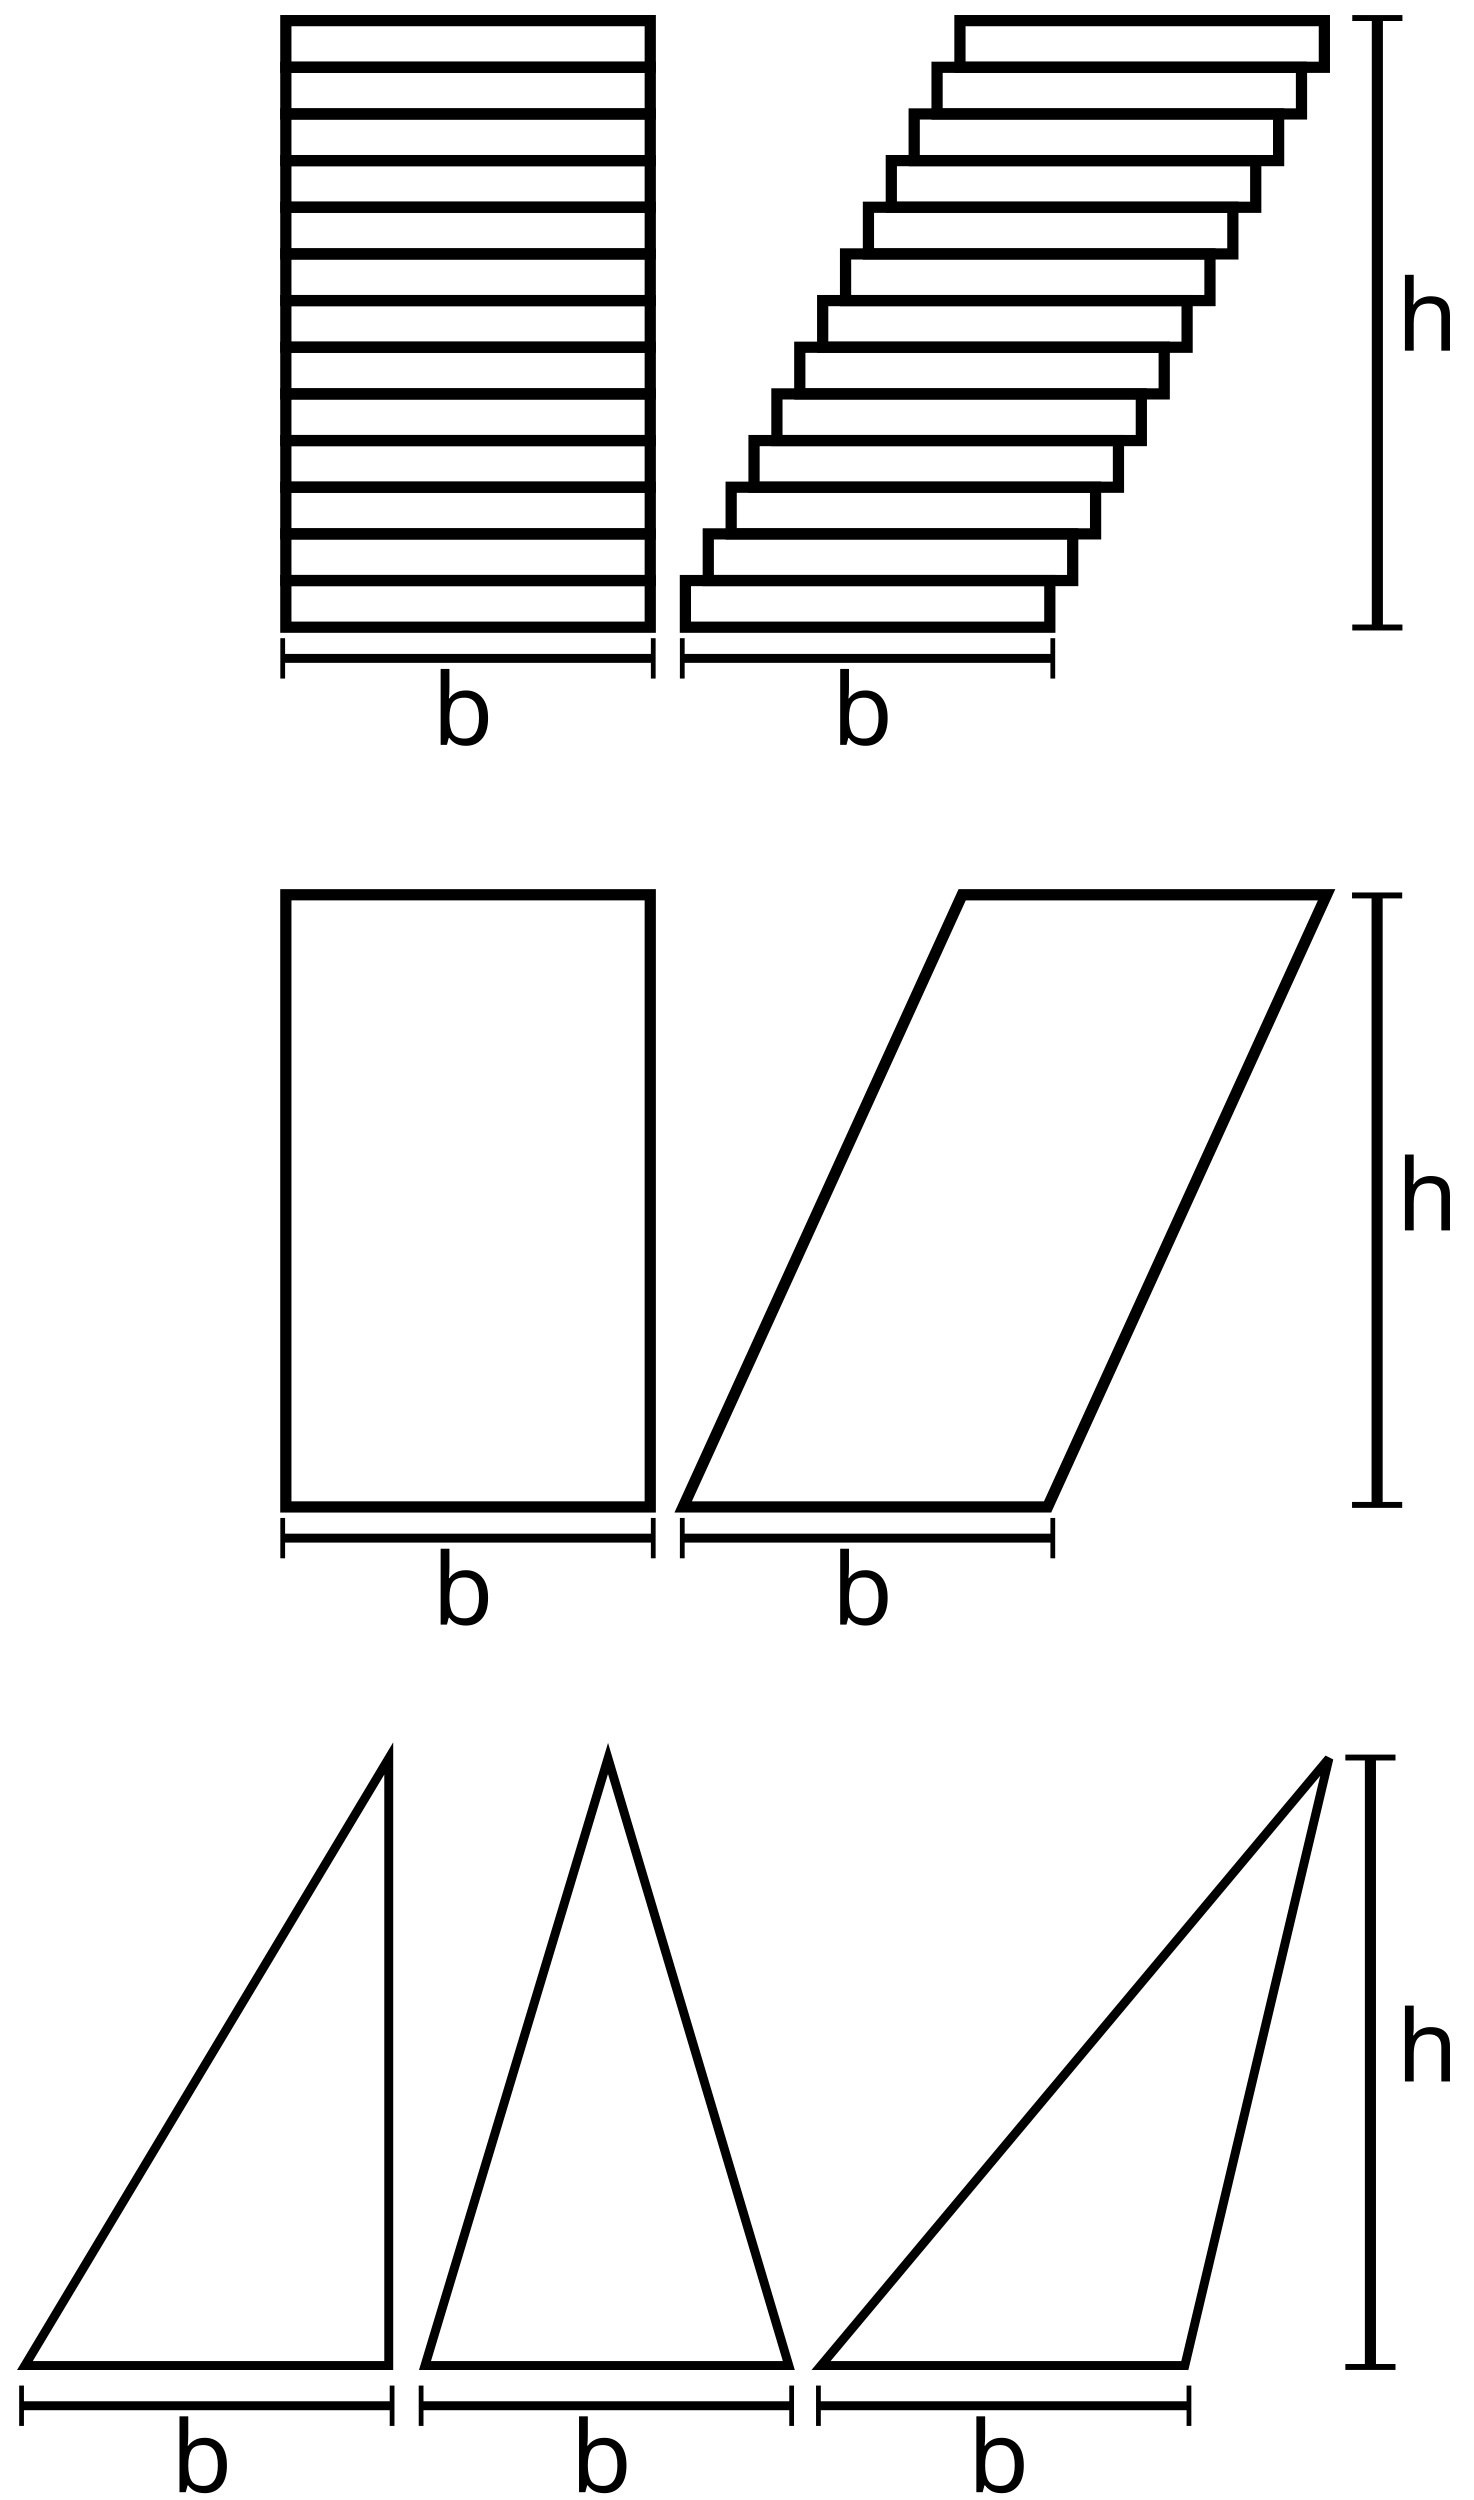
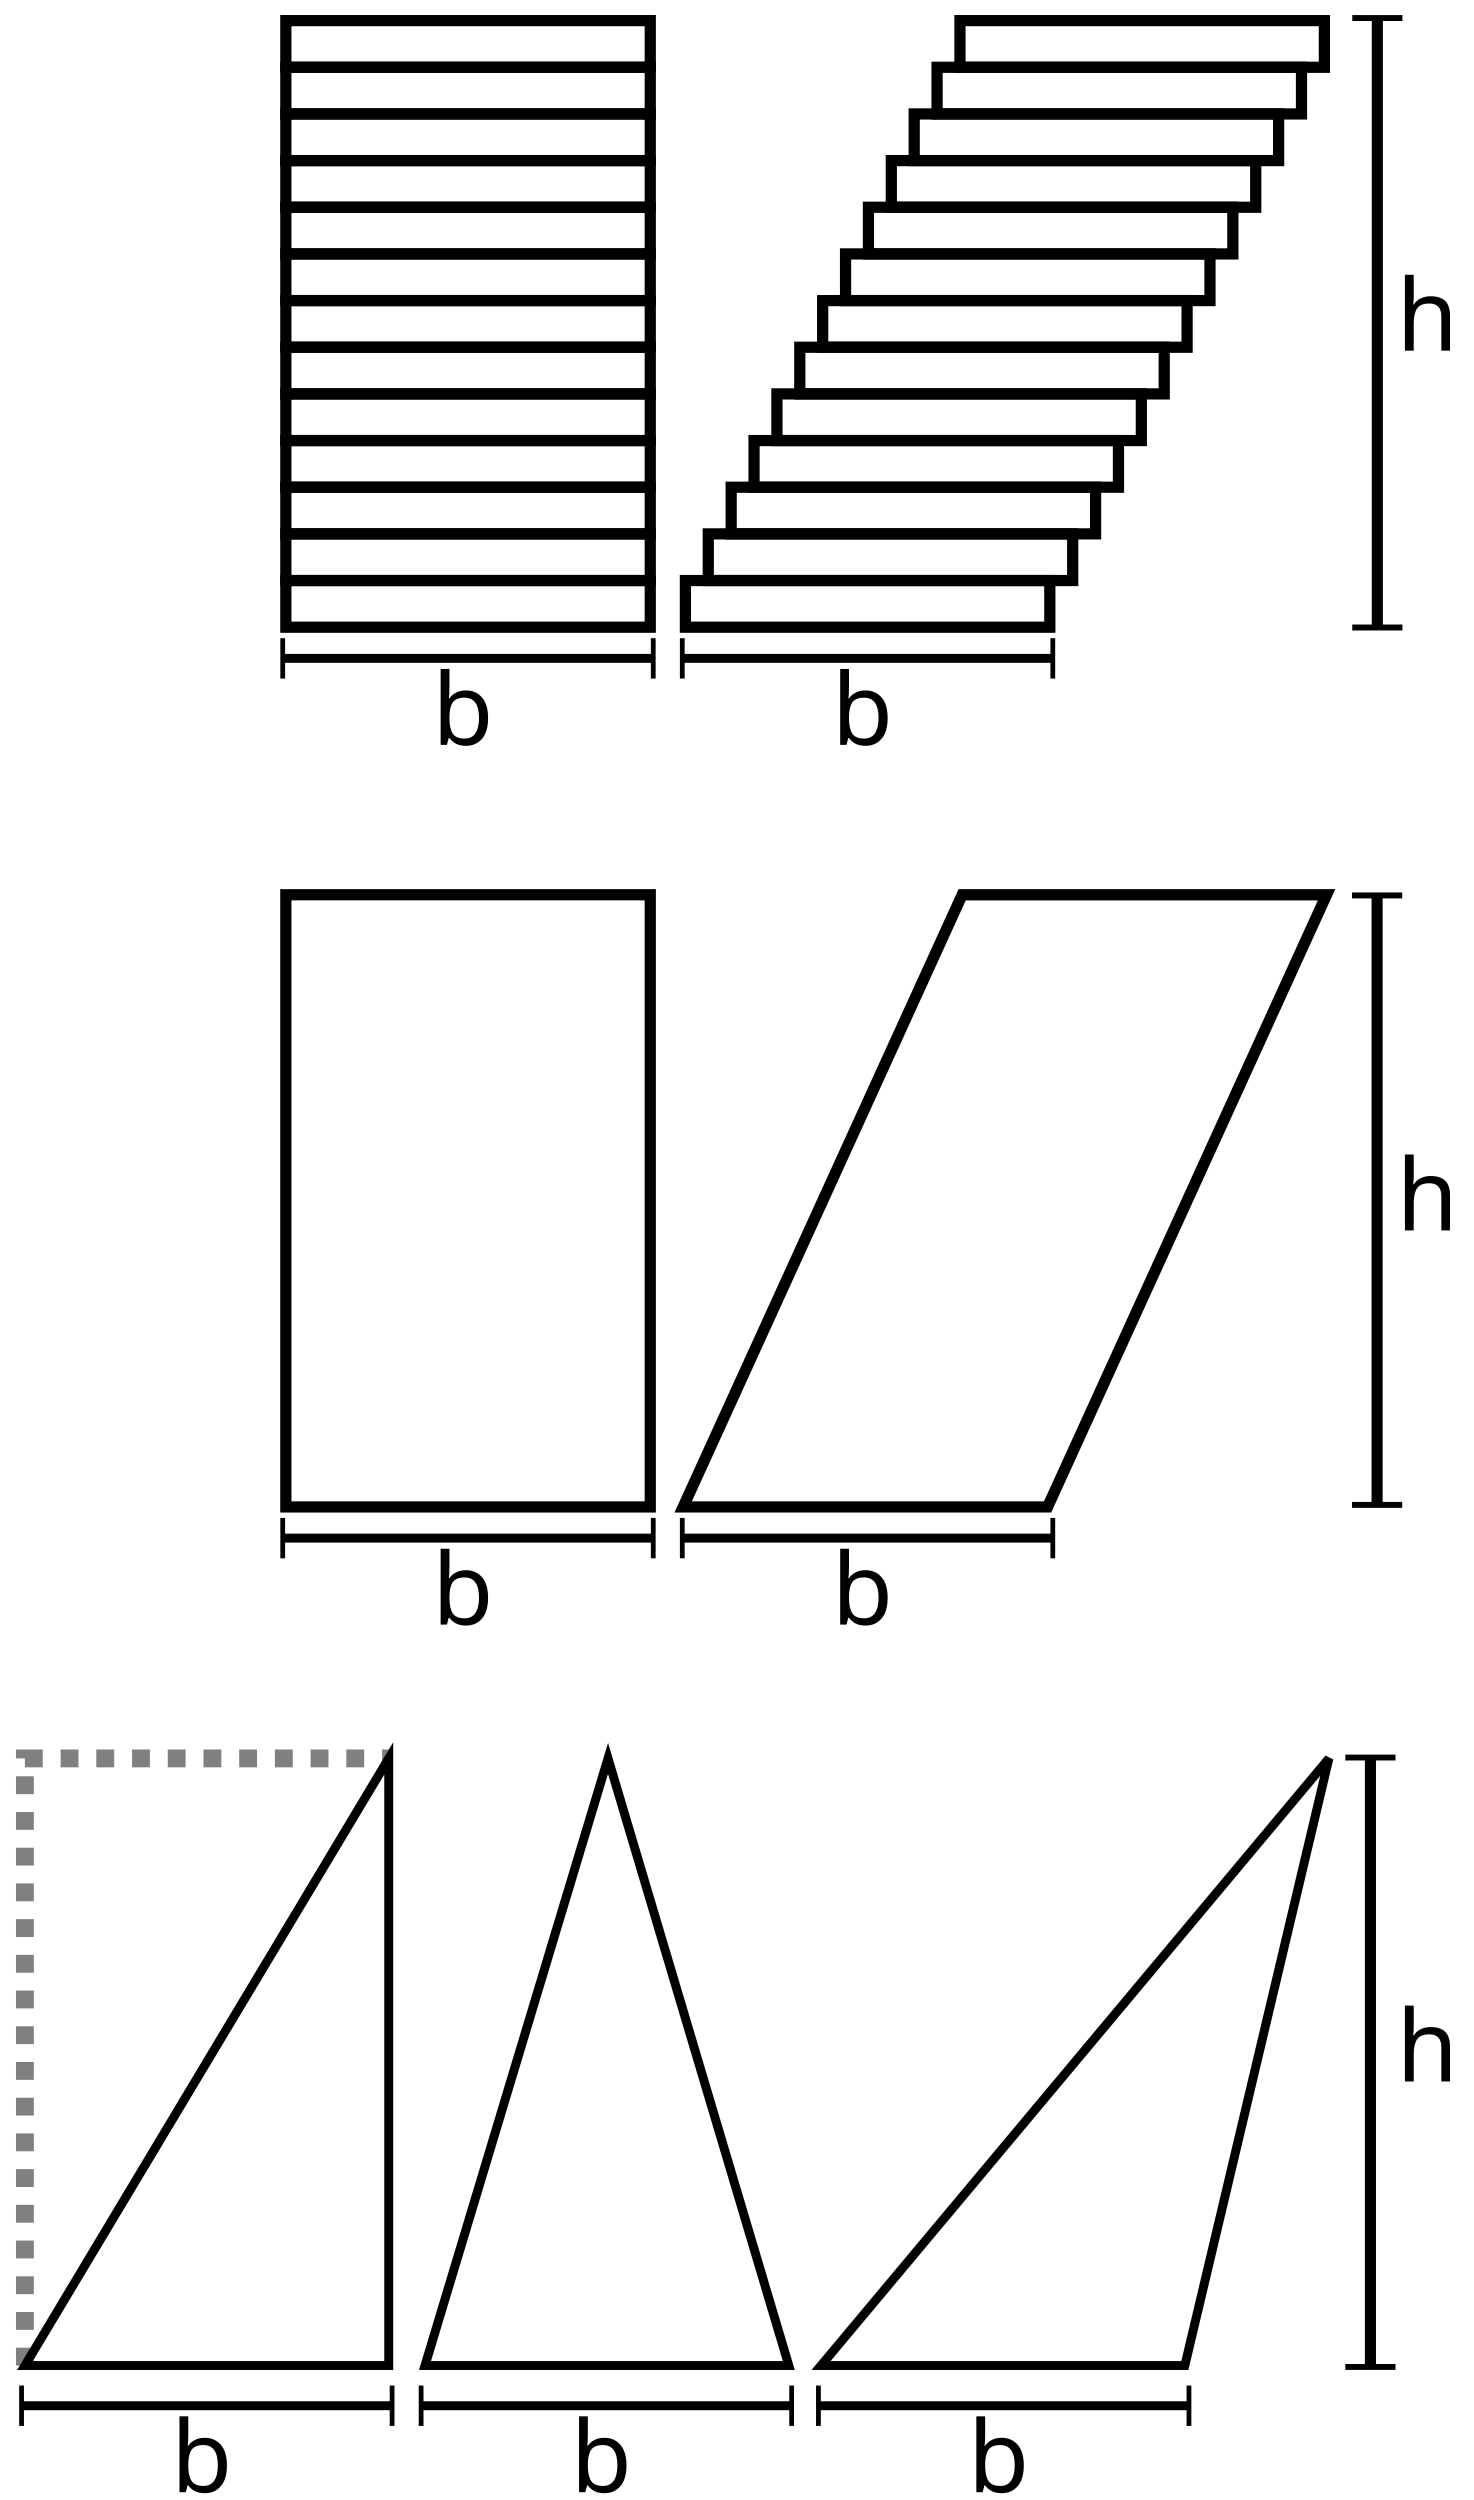
<svg xmlns="http://www.w3.org/2000/svg" width="165" height="280">
  <defs>
    <marker orient="auto" id="a" overflow="visible">
      <path d="M0 5.65v-11.3" transform="scale(.4)" stroke="#000" stroke-width="1pt" fill="none" />
    </marker>
    <marker orient="auto" overflow="visible">
      <path d="M0 5.65v-11.3" transform="scale(.8)" stroke="#000" stroke-width="1pt" fill="none" />
    </marker>
    <marker orient="auto" overflow="visible">
      <path transform="scale(.8)" d="M0 5.65v-11.3" stroke="#000" stroke-width="1pt" fill="none" />
    </marker>
    <marker orient="auto" overflow="visible">
      <path transform="scale(.4)" d="M0 5.65v-11.3" stroke="#000" stroke-width="1pt" fill="none" />
    </marker>
    <marker orient="auto" overflow="visible">
      <path transform="scale(.8)" d="M0 5.65v-11.3" stroke="#000" stroke-width="1pt" fill="none" />
    </marker>
    <marker orient="auto" overflow="visible">
      <path transform="scale(.4)" d="M0 5.65v-11.3" stroke="#000" stroke-width="1pt" fill="none" />
    </marker>
  </defs>
  <g transform="translate(0 -772.362)">
    <g transform="translate(29.098 -39.77)">
      <path d="M2.566 885.87h41.5" stroke="#000" marker-start="url(#a)" marker-end="url(#a)" fill="none" />
      <text y="895.556" x="19.301" style="line-height:125%" font-size="11.194" letter-spacing="0" word-spacing="0" font-family="Sans">
        <tspan y="895.556" x="19.301">b</tspan>
      </text>
      <path d="M47.316 885.87h41.5" stroke="#000" marker-start="url(#a)" marker-end="url(#a)" fill="none" />
      <text style="line-height:125%" x="64.051" y="895.556" font-size="11.194" letter-spacing="0" word-spacing="0" font-family="Sans">
        <tspan x="64.051" y="895.556">b</tspan>
      </text>
      <path d="M125.165 814.154v68.257" stroke="#000" stroke-width="1.243" marker-start="url(#a)" marker-end="url(#a)" fill="none" />
      <text style="line-height:125%" x="127.301" y="851.406" font-size="11.194" letter-spacing="0" word-spacing="0" font-family="Sans">
        <tspan x="127.301" y="851.406">h</tspan>
      </text>
      <rect width="40.815" height="5.226" x="2.916" y="877.153" stroke="#000" stroke-width="1.257" fill="none" />
      <rect y="871.927" x="2.916" height="5.226" width="40.815" stroke="#000" stroke-width="1.257" fill="none" />
      <rect width="40.815" height="5.226" x="2.916" y="866.701" stroke="#000" stroke-width="1.257" fill="none" />
      <rect y="861.475" x="2.916" height="5.226" width="40.815" stroke="#000" stroke-width="1.257" fill="none" />
      <rect width="40.815" height="5.226" x="2.916" y="856.249" stroke="#000" stroke-width="1.257" fill="none" />
      <rect y="851.023" x="2.916" height="5.226" width="40.815" stroke="#000" stroke-width="1.257" fill="none" />
      <rect width="40.815" height="5.226" x="2.916" y="845.797" stroke="#000" stroke-width="1.257" fill="none" />
      <rect y="840.571" x="2.916" height="5.226" width="40.815" stroke="#000" stroke-width="1.257" fill="none" />
      <rect width="40.815" height="5.226" x="2.916" y="835.345" stroke="#000" stroke-width="1.257" fill="none" />
      <rect y="830.12" x="2.916" height="5.226" width="40.815" stroke="#000" stroke-width="1.257" fill="none" />
      <rect width="40.815" height="5.226" x="2.916" y="824.894" stroke="#000" stroke-width="1.257" fill="none" />
      <rect y="819.668" x="2.916" height="5.226" width="40.815" stroke="#000" stroke-width="1.257" fill="none" />
      <rect width="40.815" height="5.226" x="2.916" y="814.442" stroke="#000" stroke-width="1.257" fill="none" />
      <rect transform="scale(-1 1)" y="877.153" x="-88.482" height="5.226" width="40.815" stroke="#000" stroke-width="1.257" fill="none" />
      <rect transform="scale(-1 1)" width="40.815" height="5.226" x="-91.044" y="871.927" stroke="#000" stroke-width="1.257" fill="none" />
      <rect transform="scale(-1 1)" y="866.701" x="-93.607" height="5.226" width="40.815" stroke="#000" stroke-width="1.257" fill="none" />
      <rect transform="scale(-1 1)" width="40.815" height="5.226" x="-96.169" y="861.475" stroke="#000" stroke-width="1.257" fill="none" />
      <rect transform="scale(-1 1)" y="856.249" x="-98.732" height="5.226" width="40.815" stroke="#000" stroke-width="1.257" fill="none" />
      <rect transform="scale(-1 1)" width="40.815" height="5.226" x="-101.294" y="851.023" stroke="#000" stroke-width="1.257" fill="none" />
      <rect transform="scale(-1 1)" y="845.797" x="-103.857" height="5.226" width="40.815" stroke="#000" stroke-width="1.257" fill="none" />
      <rect transform="scale(-1 1)" width="40.815" height="5.226" x="-106.419" y="840.571" stroke="#000" stroke-width="1.257" fill="none" />
      <rect transform="scale(-1 1)" y="835.345" x="-108.982" height="5.226" width="40.815" stroke="#000" stroke-width="1.257" fill="none" />
      <rect transform="scale(-1 1)" width="40.815" height="5.226" x="-111.544" y="830.12" stroke="#000" stroke-width="1.257" fill="none" />
      <rect transform="scale(-1 1)" y="824.894" x="-114.107" height="5.226" width="40.815" stroke="#000" stroke-width="1.257" fill="none" />
      <rect transform="scale(-1 1)" width="40.815" height="5.226" x="-116.669" y="819.668" stroke="#000" stroke-width="1.257" fill="none" />
      <rect y="814.442" x="78.416" height="5.226" width="40.815" stroke="#000" stroke-width="1.257" fill="none" />
    </g>
    <g transform="translate(29.098 -97.238)">
      <path d="M2.566 1041.87h41.5" stroke="#000" marker-start="url(#a)" marker-end="url(#a)" fill="none" />
      <text y="1051.556" x="19.301" style="line-height:125%" font-size="11.194" letter-spacing="0" word-spacing="0" font-family="Sans">
        <tspan y="1051.556" x="19.301">b</tspan>
      </text>
      <path d="M47.316 1041.87h41.5" stroke="#000" marker-start="url(#a)" marker-end="url(#a)" fill="none" />
      <text style="line-height:125%" x="64.051" y="1051.556" font-size="11.194" letter-spacing="0" word-spacing="0" font-family="Sans">
        <tspan x="64.051" y="1051.556">b</tspan>
      </text>
      <path d="M125.139 969.89v68.257" stroke="#000" stroke-width="1.243" marker-start="url(#a)" marker-end="url(#a)" fill="none" />
      <text style="line-height:125%" x="127.301" y="1007.406" font-size="11.194" letter-spacing="0" word-spacing="0" font-family="Sans">
        <tspan x="127.301" y="1007.406">h</tspan>
      </text>
      <rect y="969.813" x="2.916" height="68.565" width="40.815" stroke="#000" stroke-width="1.257" fill="none" />
      <path d="M78.666 969.813h40.815l-31.25 68.565h-40.815z" stroke="#000" stroke-width="1.257" fill="none" />
    </g>
+     <path d="M2.789 1037.305v-68h40.75" stroke="#808080" stroke-width="2" stroke-dasharray="2, 2" fill="none" />
    <g transform="translate(-.152 -.065)">
      <path d="M43.691 969.37v68h-40.75z" stroke="#000" fill="none" />
      <path d="M68.25 969.37l20.25 68h-40.75z" stroke="#000" fill="none" />
      <path d="M148.993 969.37l-16.139 68h-40.75z" stroke="#000" fill="none" />
      <path d="M2.566 1041.87h41.5" stroke="#000" marker-start="url(#a)" marker-end="url(#a)" fill="none" />
      <text y="1051.556" x="19.301" style="line-height:125%" font-size="11.194" letter-spacing="0" word-spacing="0" font-family="Sans">
        <tspan y="1051.556" x="19.301">b</tspan>
      </text>
      <path d="M47.316 1041.87h41.5" stroke="#000" marker-start="url(#a)" marker-end="url(#a)" fill="none" />
      <text style="line-height:125%" x="64.051" y="1051.556" font-size="11.194" letter-spacing="0" word-spacing="0" font-family="Sans">
        <tspan x="64.051" y="1051.556">b</tspan>
      </text>
      <path d="M91.816 1041.87h41.5" stroke="#000" marker-start="url(#a)" marker-end="url(#a)" fill="none" />
      <text y="1051.556" x="108.551" style="line-height:125%" font-size="11.194" letter-spacing="0" word-spacing="0" font-family="Sans">
        <tspan y="1051.556" x="108.551">b</tspan>
      </text>
      <path d="M153.639 969.271v68.257" stroke="#000" stroke-width="1.243" marker-start="url(#a)" marker-end="url(#a)" fill="none" />
      <text style="line-height:125%" x="156.551" y="1005.556" font-size="11.194" letter-spacing="0" word-spacing="0" font-family="Sans">
        <tspan x="156.551" y="1005.556">h</tspan>
      </text>
    </g>
  </g>
</svg>
